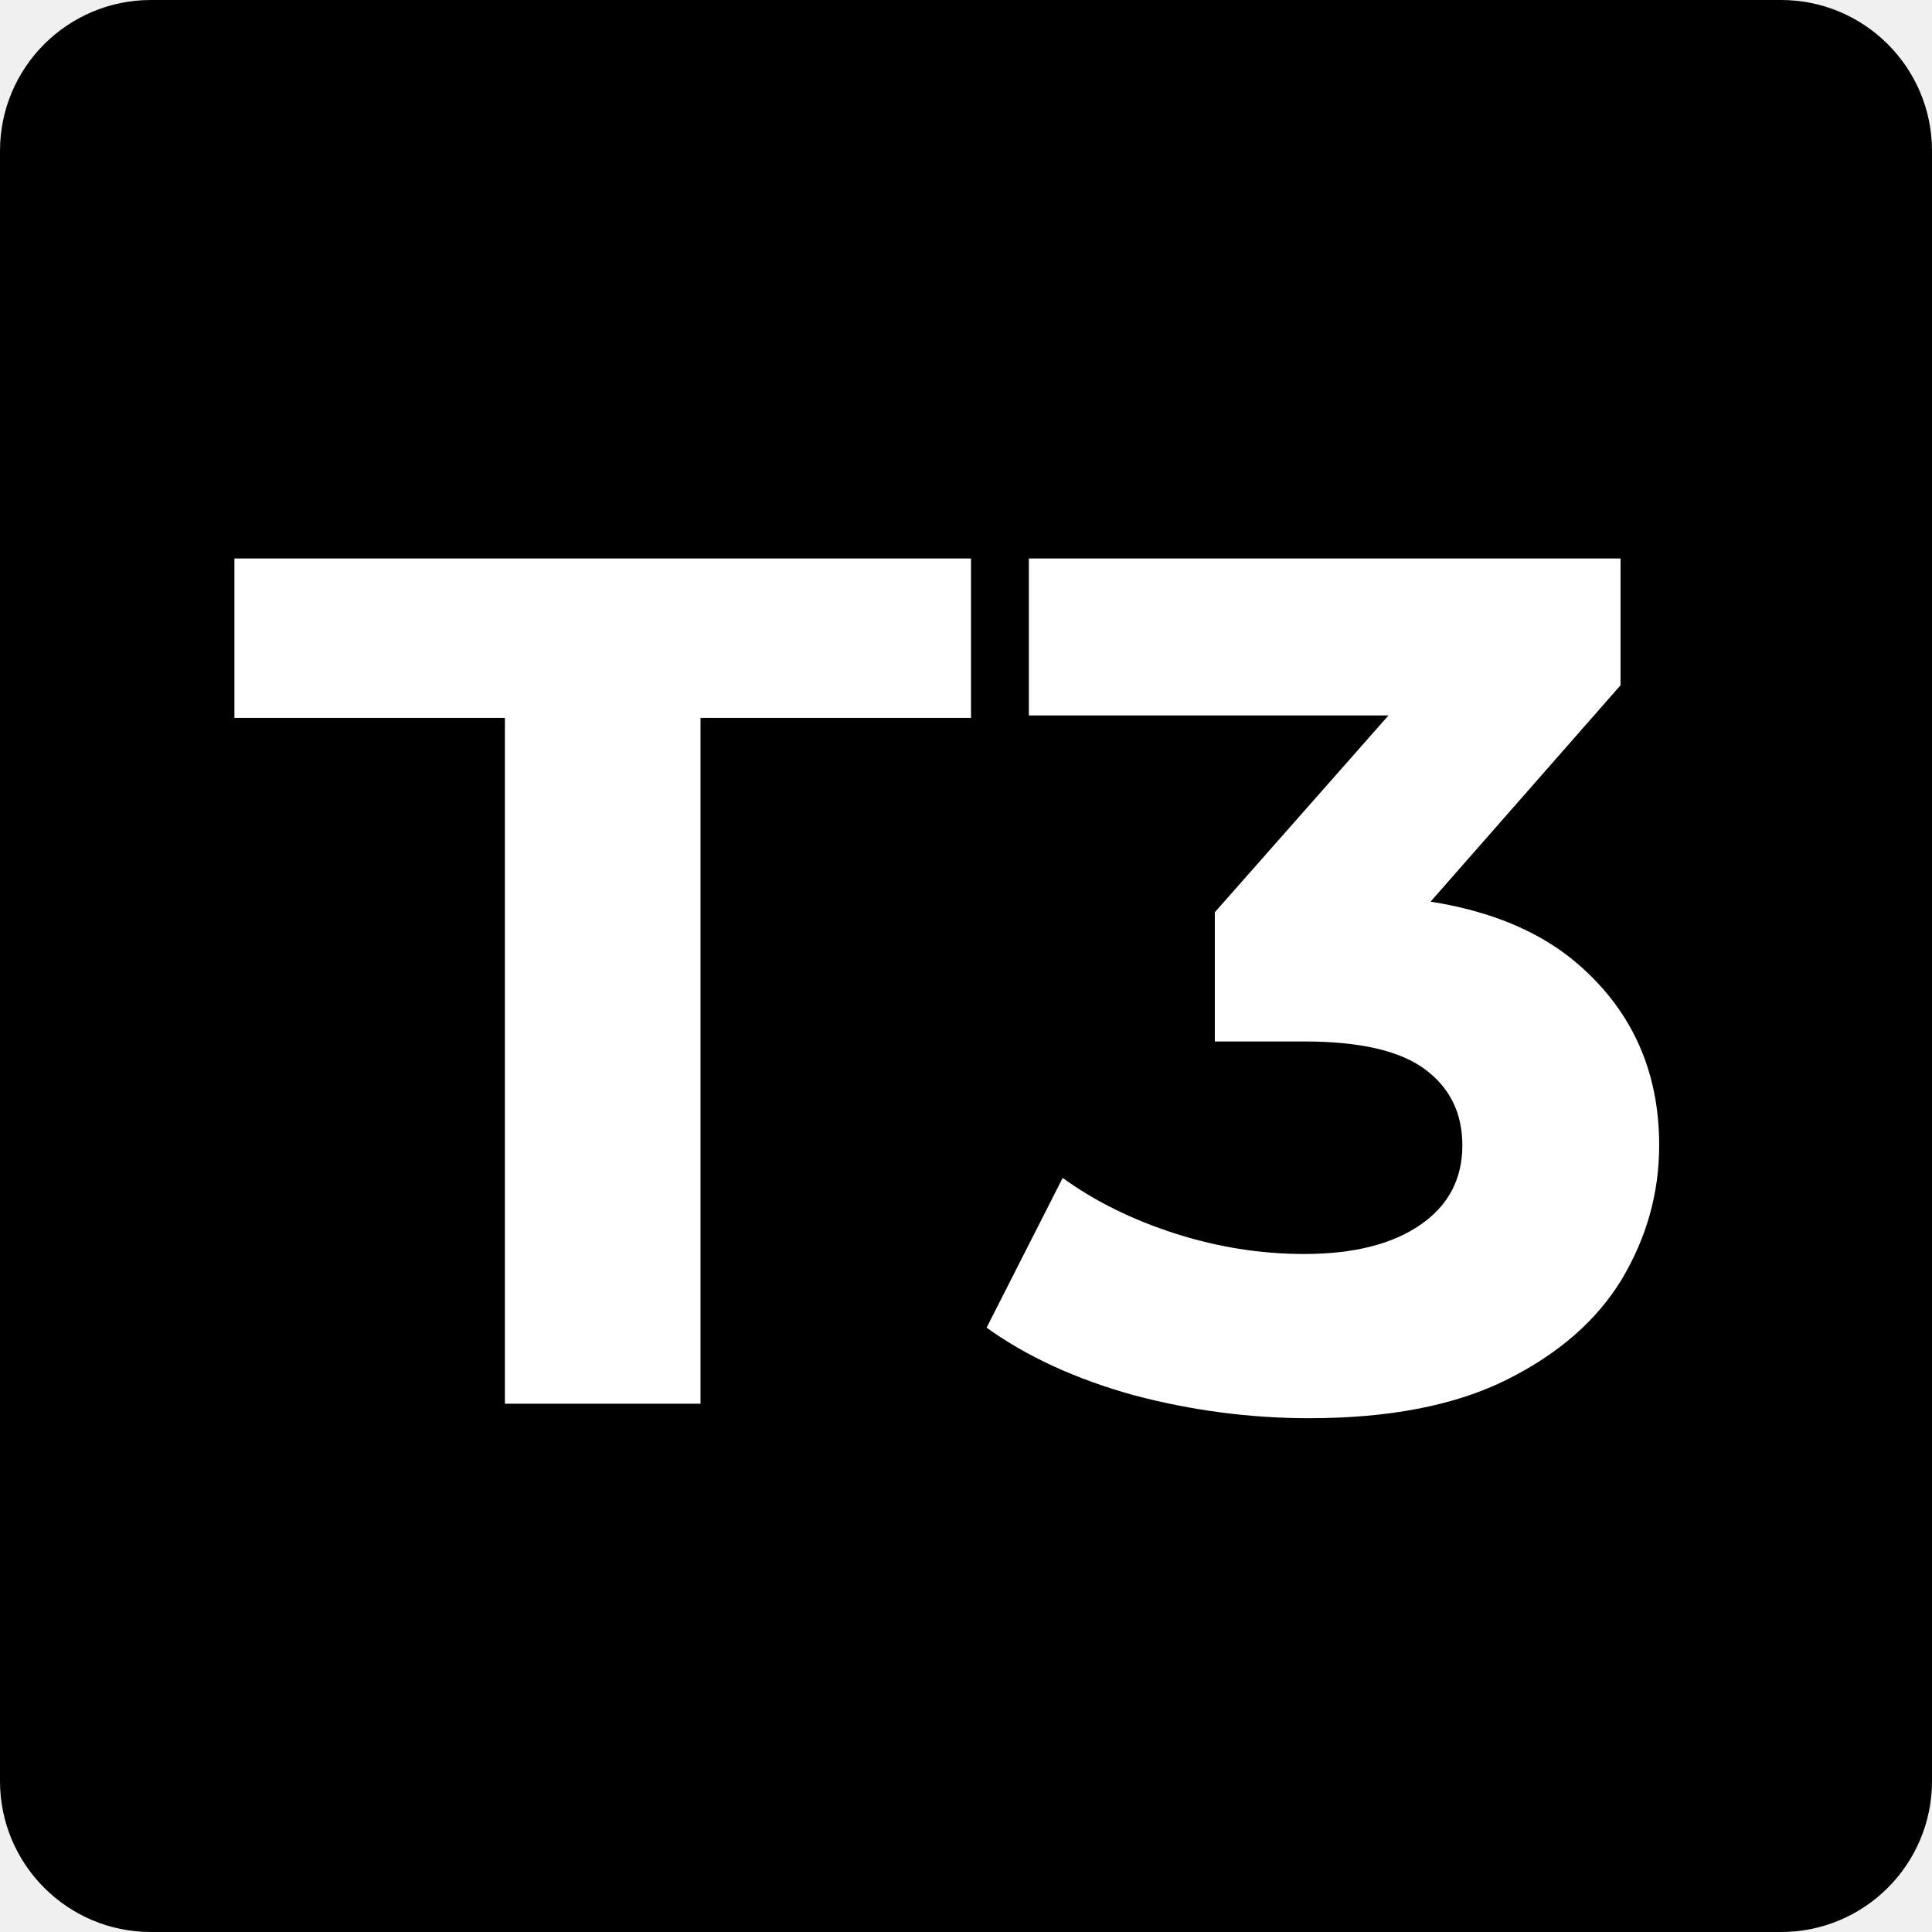
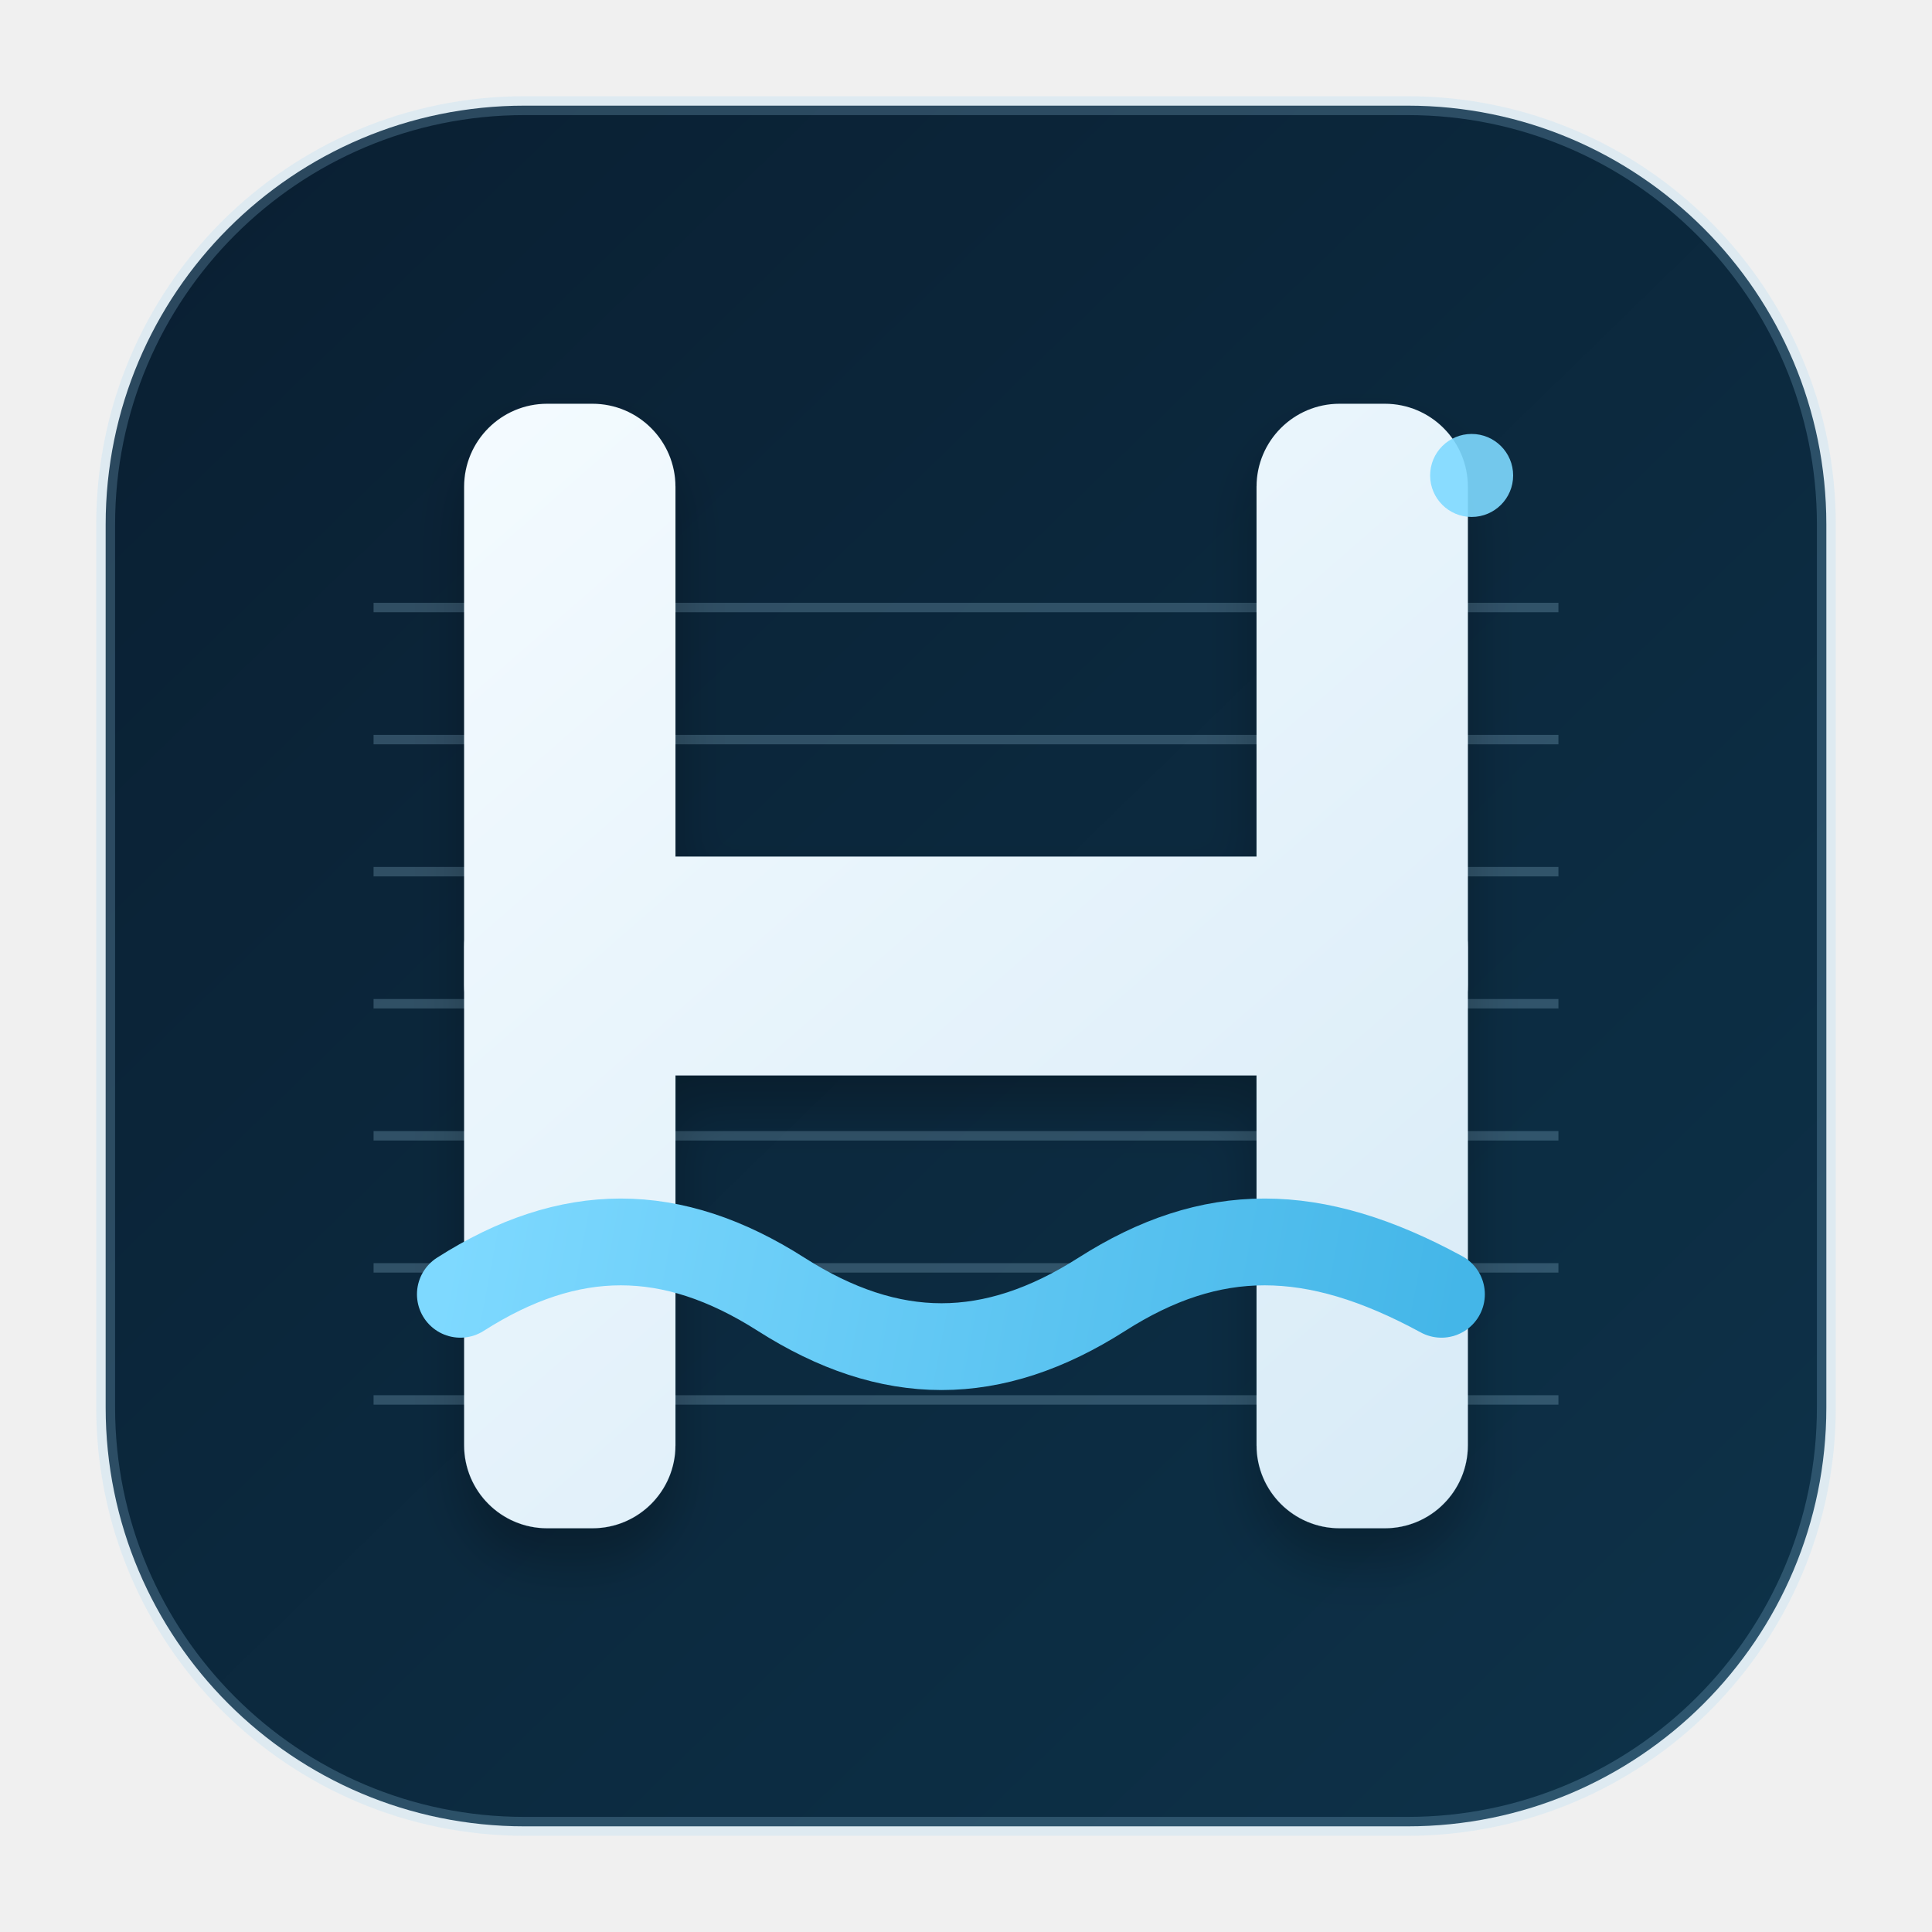
- <svg xmlns="http://www.w3.org/2000/svg" width="128" height="128" viewBox="0 0 128 128" fill="none">
-   <path d="M0 10C0 4.477 4.477 0 10 0H118C123.523 0 128 4.477 128 10V118C128 123.523 123.523 128 118 128H10C4.477 128 0 123.523 0 118V10Z" fill="black" />
-   <path d="M33.451 93V47.56H15.531V37H64.331V47.56H46.411V93H33.451ZM86.725 93.96C82.832 93.96 78.965 93.453 75.125 92.44C71.285 91.373 68.032 89.88 65.365 87.96L70.405 78.04C72.539 79.587 75.019 80.813 77.845 81.72C80.672 82.627 83.525 83.08 86.405 83.08C89.659 83.08 92.219 82.44 94.085 81.16C95.952 79.88 96.885 78.12 96.885 75.88C96.885 73.747 96.059 72.067 94.405 70.84C92.752 69.613 90.085 69 86.405 69H80.485V60.44L96.085 42.76L97.525 47.4H68.165V37H107.365V45.4L91.845 63.08L85.285 59.32H89.045C95.925 59.32 101.125 60.867 104.645 63.96C108.165 67.053 109.925 71.027 109.925 75.88C109.925 79.027 109.099 81.987 107.445 84.76C105.792 87.48 103.259 89.693 99.845 91.4C96.432 93.107 92.059 93.96 86.725 93.96Z" fill="white" />
+ <svg xmlns="http://www.w3.org/2000/svg" width="1024" height="1024" viewBox="0 0 1024 1024" fill="none">
+   <defs>
+     <linearGradient id="bg" x1="112" y1="108" x2="900" y2="918" gradientUnits="userSpaceOnUse">
+       <stop offset="0" stop-color="#0A2033" />
+       <stop offset="1" stop-color="#0D3148" />
+     </linearGradient>
+     <linearGradient id="core" x1="245" y1="208" x2="766" y2="806" gradientUnits="userSpaceOnUse">
+       <stop offset="0" stop-color="#F4FBFF" />
+       <stop offset="1" stop-color="#D8EBF7" />
+     </linearGradient>
+     <linearGradient id="wave" x1="244" y1="635" x2="764" y2="733" gradientUnits="userSpaceOnUse">
+       <stop offset="0" stop-color="#7ED9FF" />
+       <stop offset="1" stop-color="#44B6E8" />
+     </linearGradient>
+     <filter id="shadow" x="142" y="136" width="740" height="768" filterUnits="userSpaceOnUse" color-interpolation-filters="sRGB">
+       <feDropShadow dx="0" dy="18" stdDeviation="14" flood-opacity="0.25" />
+     </filter>
+   </defs>
+   <rect x="56" y="56" width="912" height="912" rx="222" fill="url(#bg)" />
+   <rect x="56" y="56" width="912" height="912" rx="222" stroke="#9FD9F5" stroke-opacity="0.22" stroke-width="10" />
+   <g opacity="0.24" stroke="#A9D7ED" stroke-width="5">
+     <path d="M198 322H826" />
+     <path d="M198 392H826" />
+     <path d="M198 462H826" />
+     <path d="M198 532H826" />
+     <path d="M198 602H826" />
+     <path d="M198 672H826" />
+     <path d="M198 742H826" />
+   </g>
+   <g filter="url(#shadow)">
+     <rect x="246" y="214" width="112" height="596" rx="44" fill="url(#core)" />
+     <rect x="666" y="214" width="112" height="596" rx="44" fill="url(#core)" />
+     <rect x="246" y="454" width="532" height="116" rx="48" fill="url(#core)" />
+   </g>
+   <path d="M244 686C302 649 356 649 414 686C472 723 526 723 584 686C642 649 696 649 764 686" stroke="url(#wave)" stroke-width="46" stroke-linecap="round" />
+   <circle cx="780" cy="252" r="22" fill="#7ED9FF" opacity="0.9" />
</svg>
